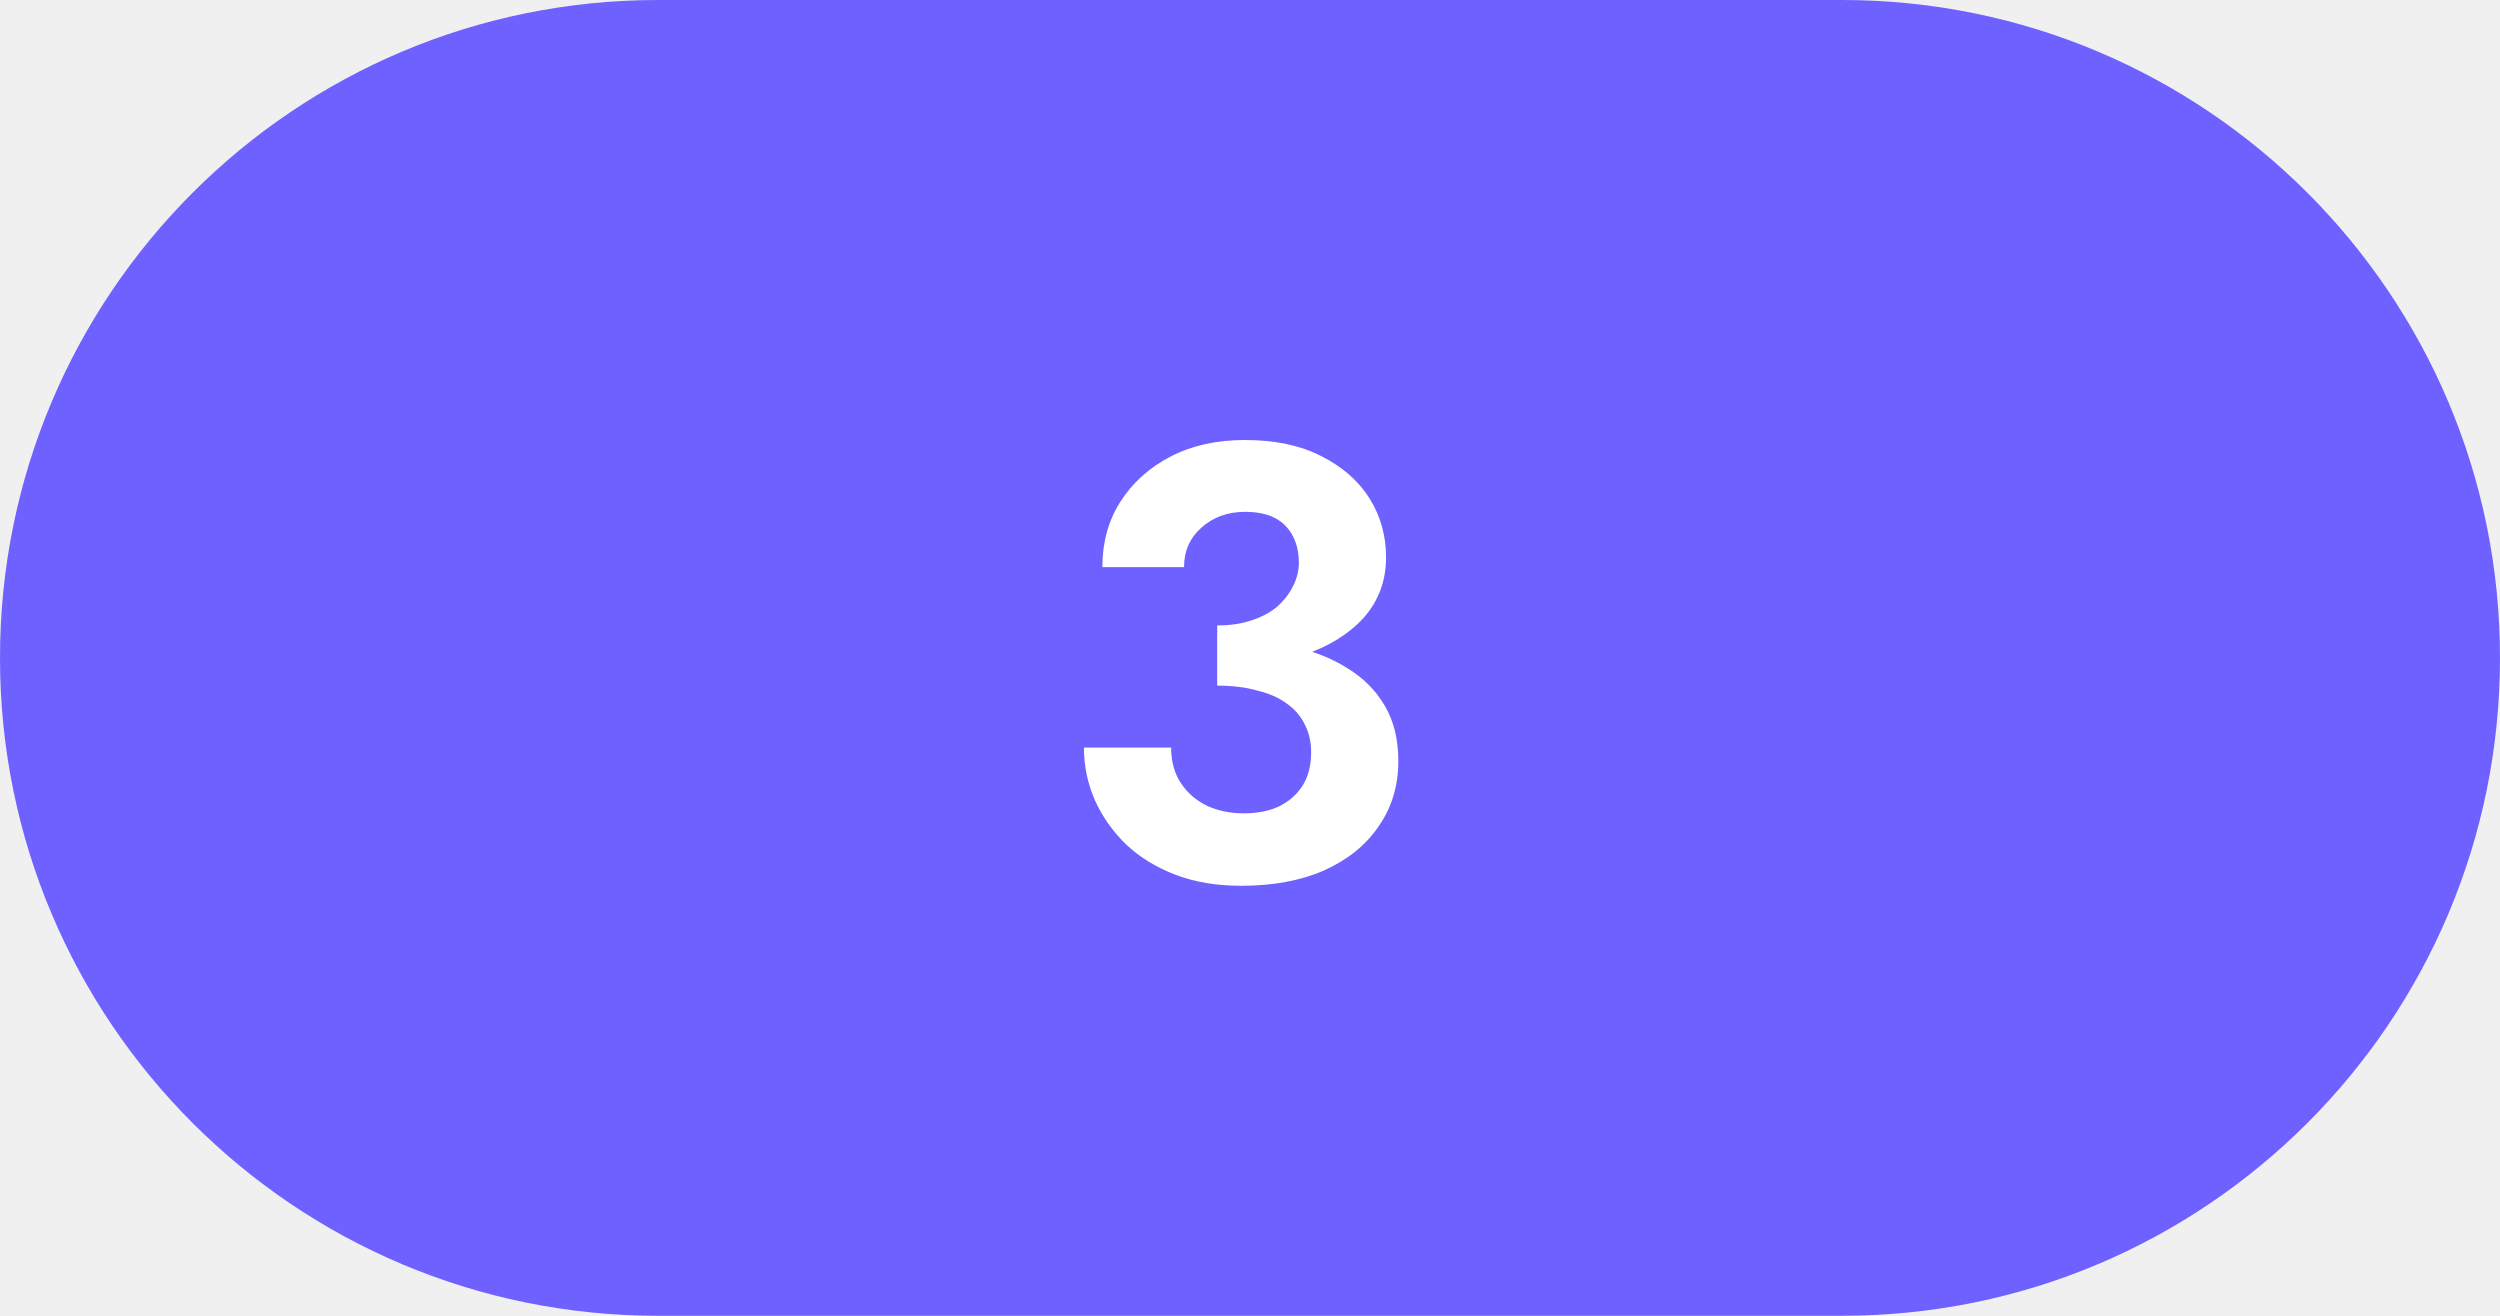
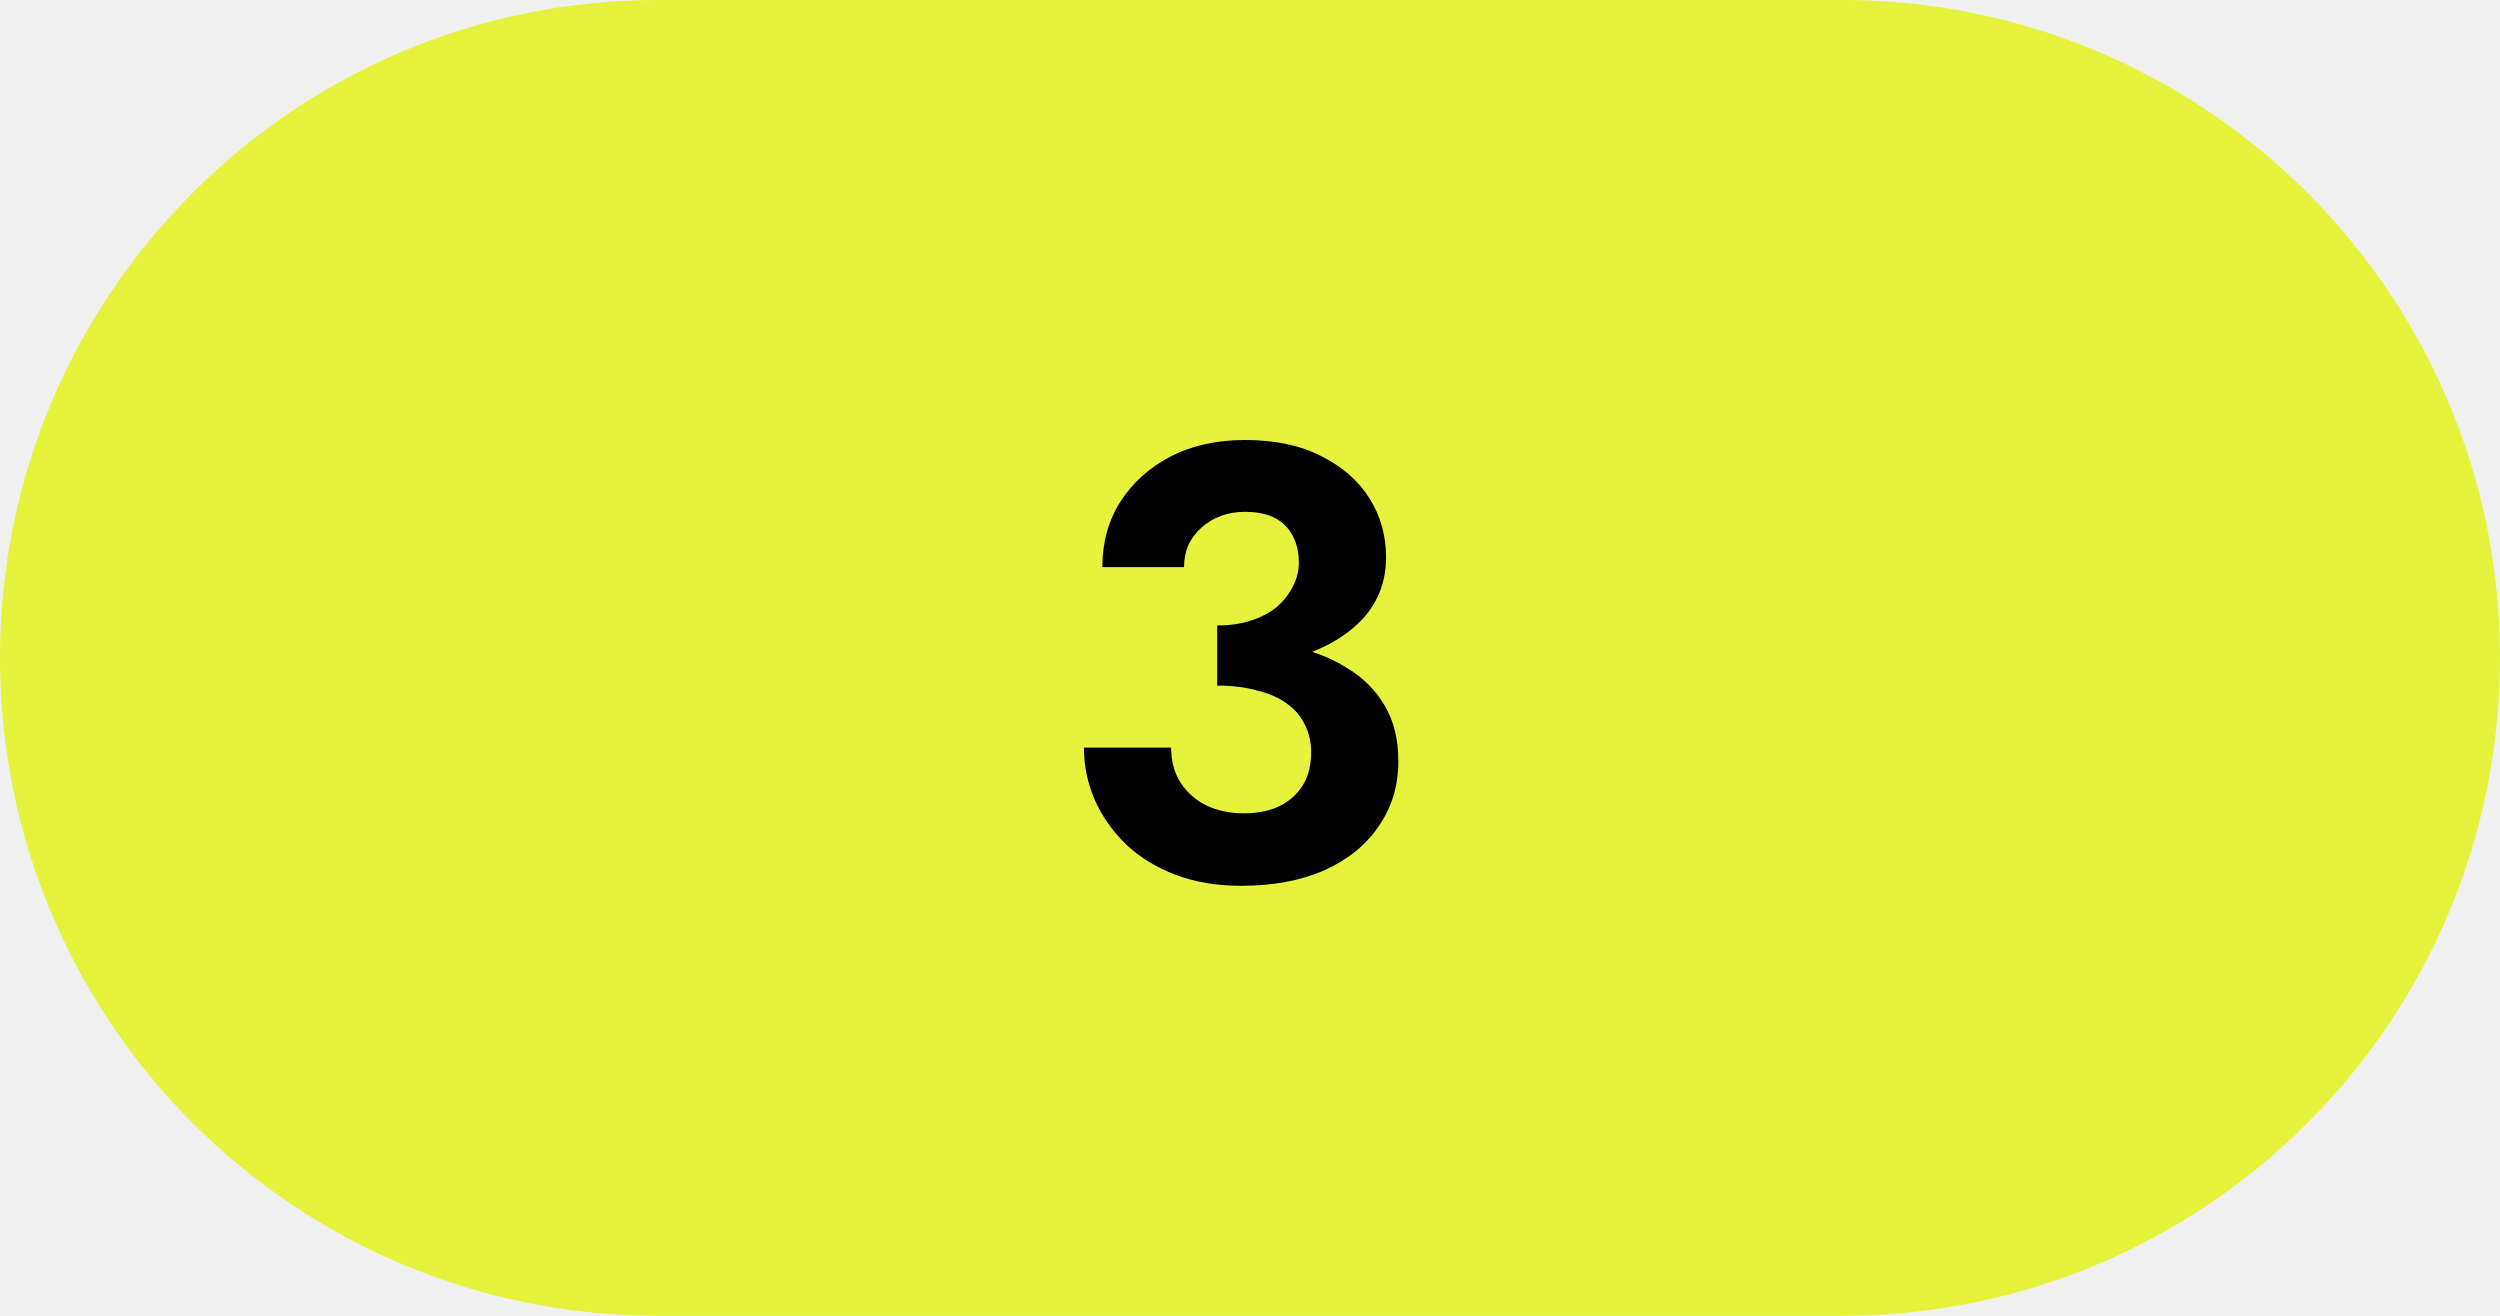
<svg xmlns="http://www.w3.org/2000/svg" width="57" height="30" viewBox="0 0 57 30" fill="none">
-   <rect width="57" height="30" rx="15" fill="#6E61FF" />
-   <path d="M27.752 15.226C28.489 15.226 29.147 15.128 29.726 14.932C30.305 14.736 30.762 14.451 31.098 14.078C31.434 13.695 31.602 13.238 31.602 12.706C31.602 12.211 31.476 11.763 31.224 11.362C30.972 10.961 30.603 10.639 30.118 10.396C29.642 10.153 29.063 10.032 28.382 10.032C27.738 10.032 27.173 10.158 26.688 10.41C26.203 10.662 25.82 11.007 25.54 11.446C25.269 11.875 25.134 12.37 25.134 12.93H26.996C26.996 12.566 27.127 12.267 27.388 12.034C27.659 11.791 27.99 11.67 28.382 11.67C28.662 11.67 28.891 11.717 29.068 11.81C29.245 11.903 29.381 12.039 29.474 12.216C29.567 12.393 29.614 12.599 29.614 12.832C29.614 13.019 29.567 13.201 29.474 13.378C29.39 13.546 29.269 13.7 29.11 13.84C28.951 13.971 28.755 14.073 28.522 14.148C28.298 14.223 28.041 14.26 27.752 14.26V15.226ZM28.298 20.196C29.026 20.196 29.656 20.079 30.188 19.846C30.729 19.603 31.145 19.267 31.434 18.838C31.733 18.409 31.882 17.914 31.882 17.354C31.882 16.859 31.779 16.439 31.574 16.094C31.369 15.739 31.079 15.45 30.706 15.226C30.333 14.993 29.894 14.825 29.39 14.722C28.895 14.619 28.349 14.568 27.752 14.568V15.632C28.097 15.632 28.401 15.669 28.662 15.744C28.933 15.809 29.157 15.907 29.334 16.038C29.521 16.169 29.661 16.332 29.754 16.528C29.847 16.715 29.894 16.92 29.894 17.144C29.894 17.452 29.829 17.709 29.698 17.914C29.567 18.119 29.385 18.278 29.152 18.39C28.928 18.493 28.662 18.544 28.354 18.544C28.055 18.544 27.78 18.488 27.528 18.376C27.276 18.255 27.075 18.082 26.926 17.858C26.777 17.634 26.702 17.363 26.702 17.046H24.714C24.714 17.466 24.798 17.867 24.966 18.25C25.134 18.623 25.372 18.959 25.68 19.258C25.988 19.547 26.361 19.776 26.8 19.944C27.239 20.112 27.738 20.196 28.298 20.196Z" fill="white" />
+   <rect width="57" height="30" rx="15" fill="#E5F33C" />
+   <path d="M27.752 15.226C28.489 15.226 29.147 15.128 29.726 14.932C30.305 14.736 30.762 14.451 31.098 14.078C31.434 13.695 31.602 13.238 31.602 12.706C31.602 12.211 31.476 11.763 31.224 11.362C30.972 10.961 30.603 10.639 30.118 10.396C29.642 10.153 29.063 10.032 28.382 10.032C27.738 10.032 27.173 10.158 26.688 10.41C26.203 10.662 25.82 11.007 25.54 11.446C25.269 11.875 25.134 12.37 25.134 12.93H26.996C26.996 12.566 27.127 12.267 27.388 12.034C27.659 11.791 27.99 11.67 28.382 11.67C28.662 11.67 28.891 11.717 29.068 11.81C29.245 11.903 29.381 12.039 29.474 12.216C29.567 12.393 29.614 12.599 29.614 12.832C29.614 13.019 29.567 13.201 29.474 13.378C29.39 13.546 29.269 13.7 29.11 13.84C28.951 13.971 28.755 14.073 28.522 14.148C28.298 14.223 28.041 14.26 27.752 14.26V15.226ZM28.298 20.196C29.026 20.196 29.656 20.079 30.188 19.846C30.729 19.603 31.145 19.267 31.434 18.838C31.733 18.409 31.882 17.914 31.882 17.354C31.882 16.859 31.779 16.439 31.574 16.094C31.369 15.739 31.079 15.45 30.706 15.226C30.333 14.993 29.894 14.825 29.39 14.722C28.895 14.619 28.349 14.568 27.752 14.568V15.632C28.097 15.632 28.401 15.669 28.662 15.744C28.933 15.809 29.157 15.907 29.334 16.038C29.521 16.169 29.661 16.332 29.754 16.528C29.847 16.715 29.894 16.92 29.894 17.144C29.894 17.452 29.829 17.709 29.698 17.914C29.567 18.119 29.385 18.278 29.152 18.39C28.928 18.493 28.662 18.544 28.354 18.544C28.055 18.544 27.78 18.488 27.528 18.376C27.276 18.255 27.075 18.082 26.926 17.858C26.777 17.634 26.702 17.363 26.702 17.046H24.714C24.714 17.466 24.798 17.867 24.966 18.25C25.134 18.623 25.372 18.959 25.68 19.258C25.988 19.547 26.361 19.776 26.8 19.944C27.239 20.112 27.738 20.196 28.298 20.196Z" fill="black" />
</svg>
